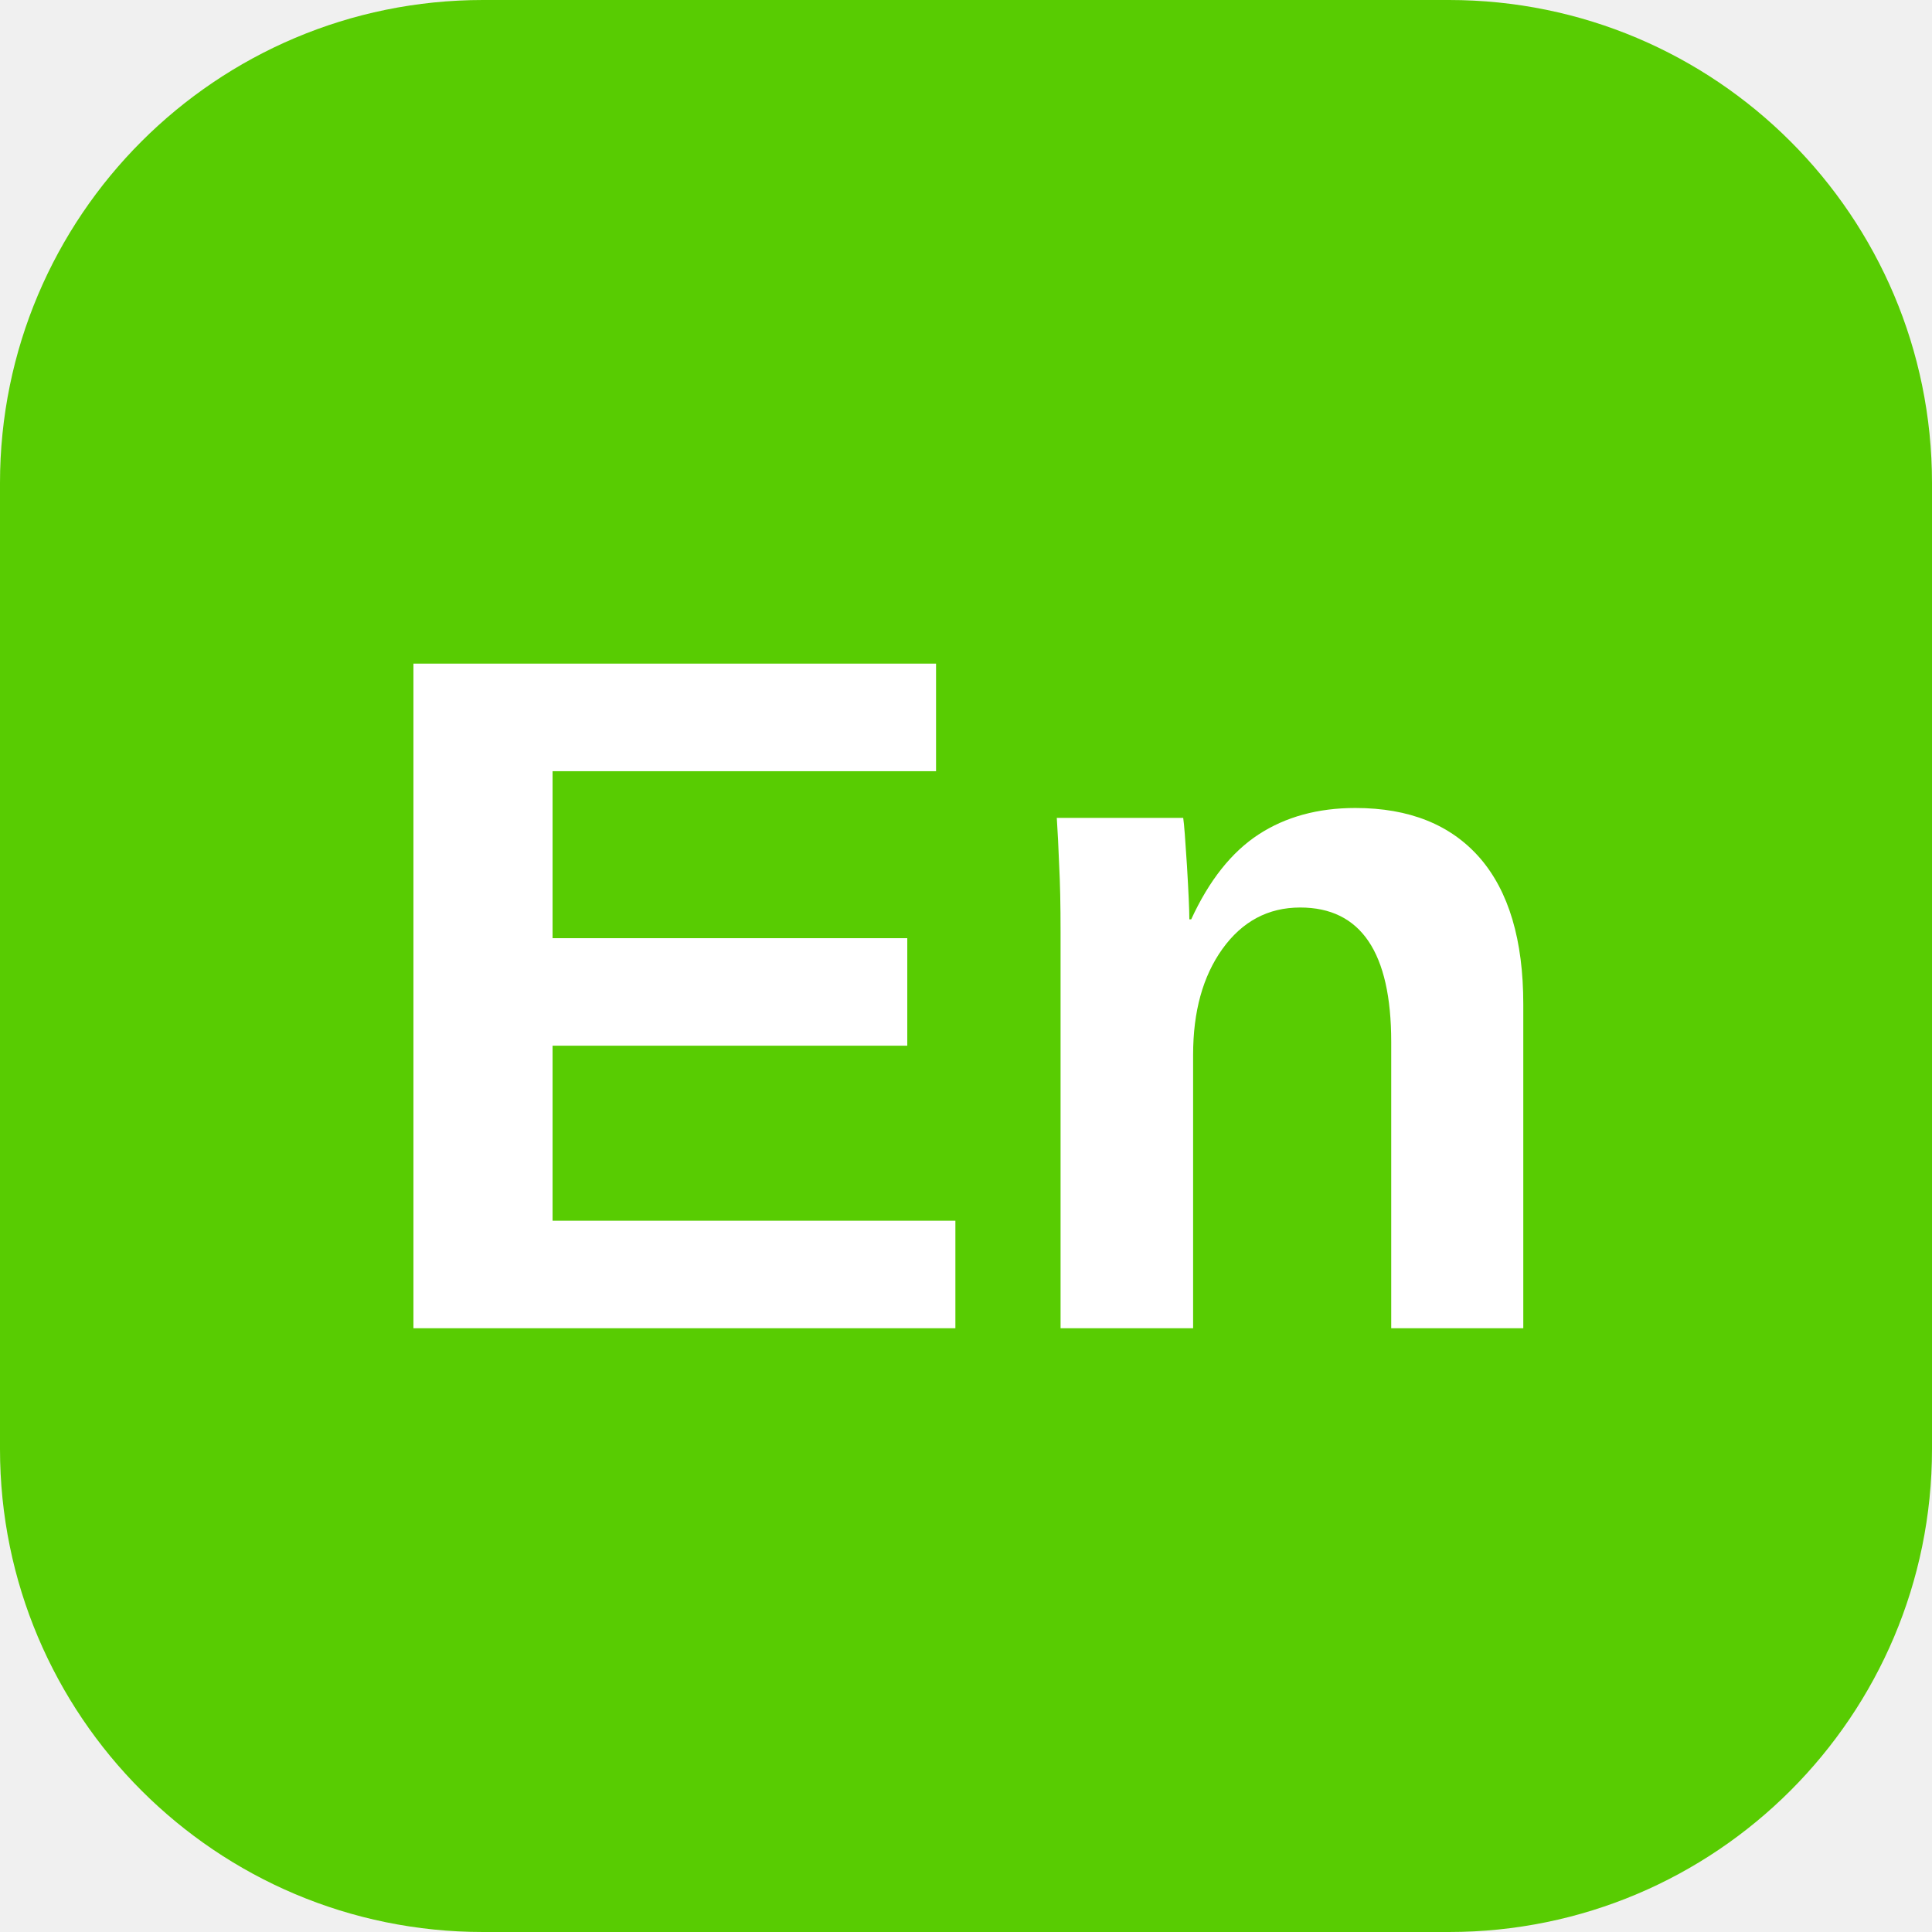
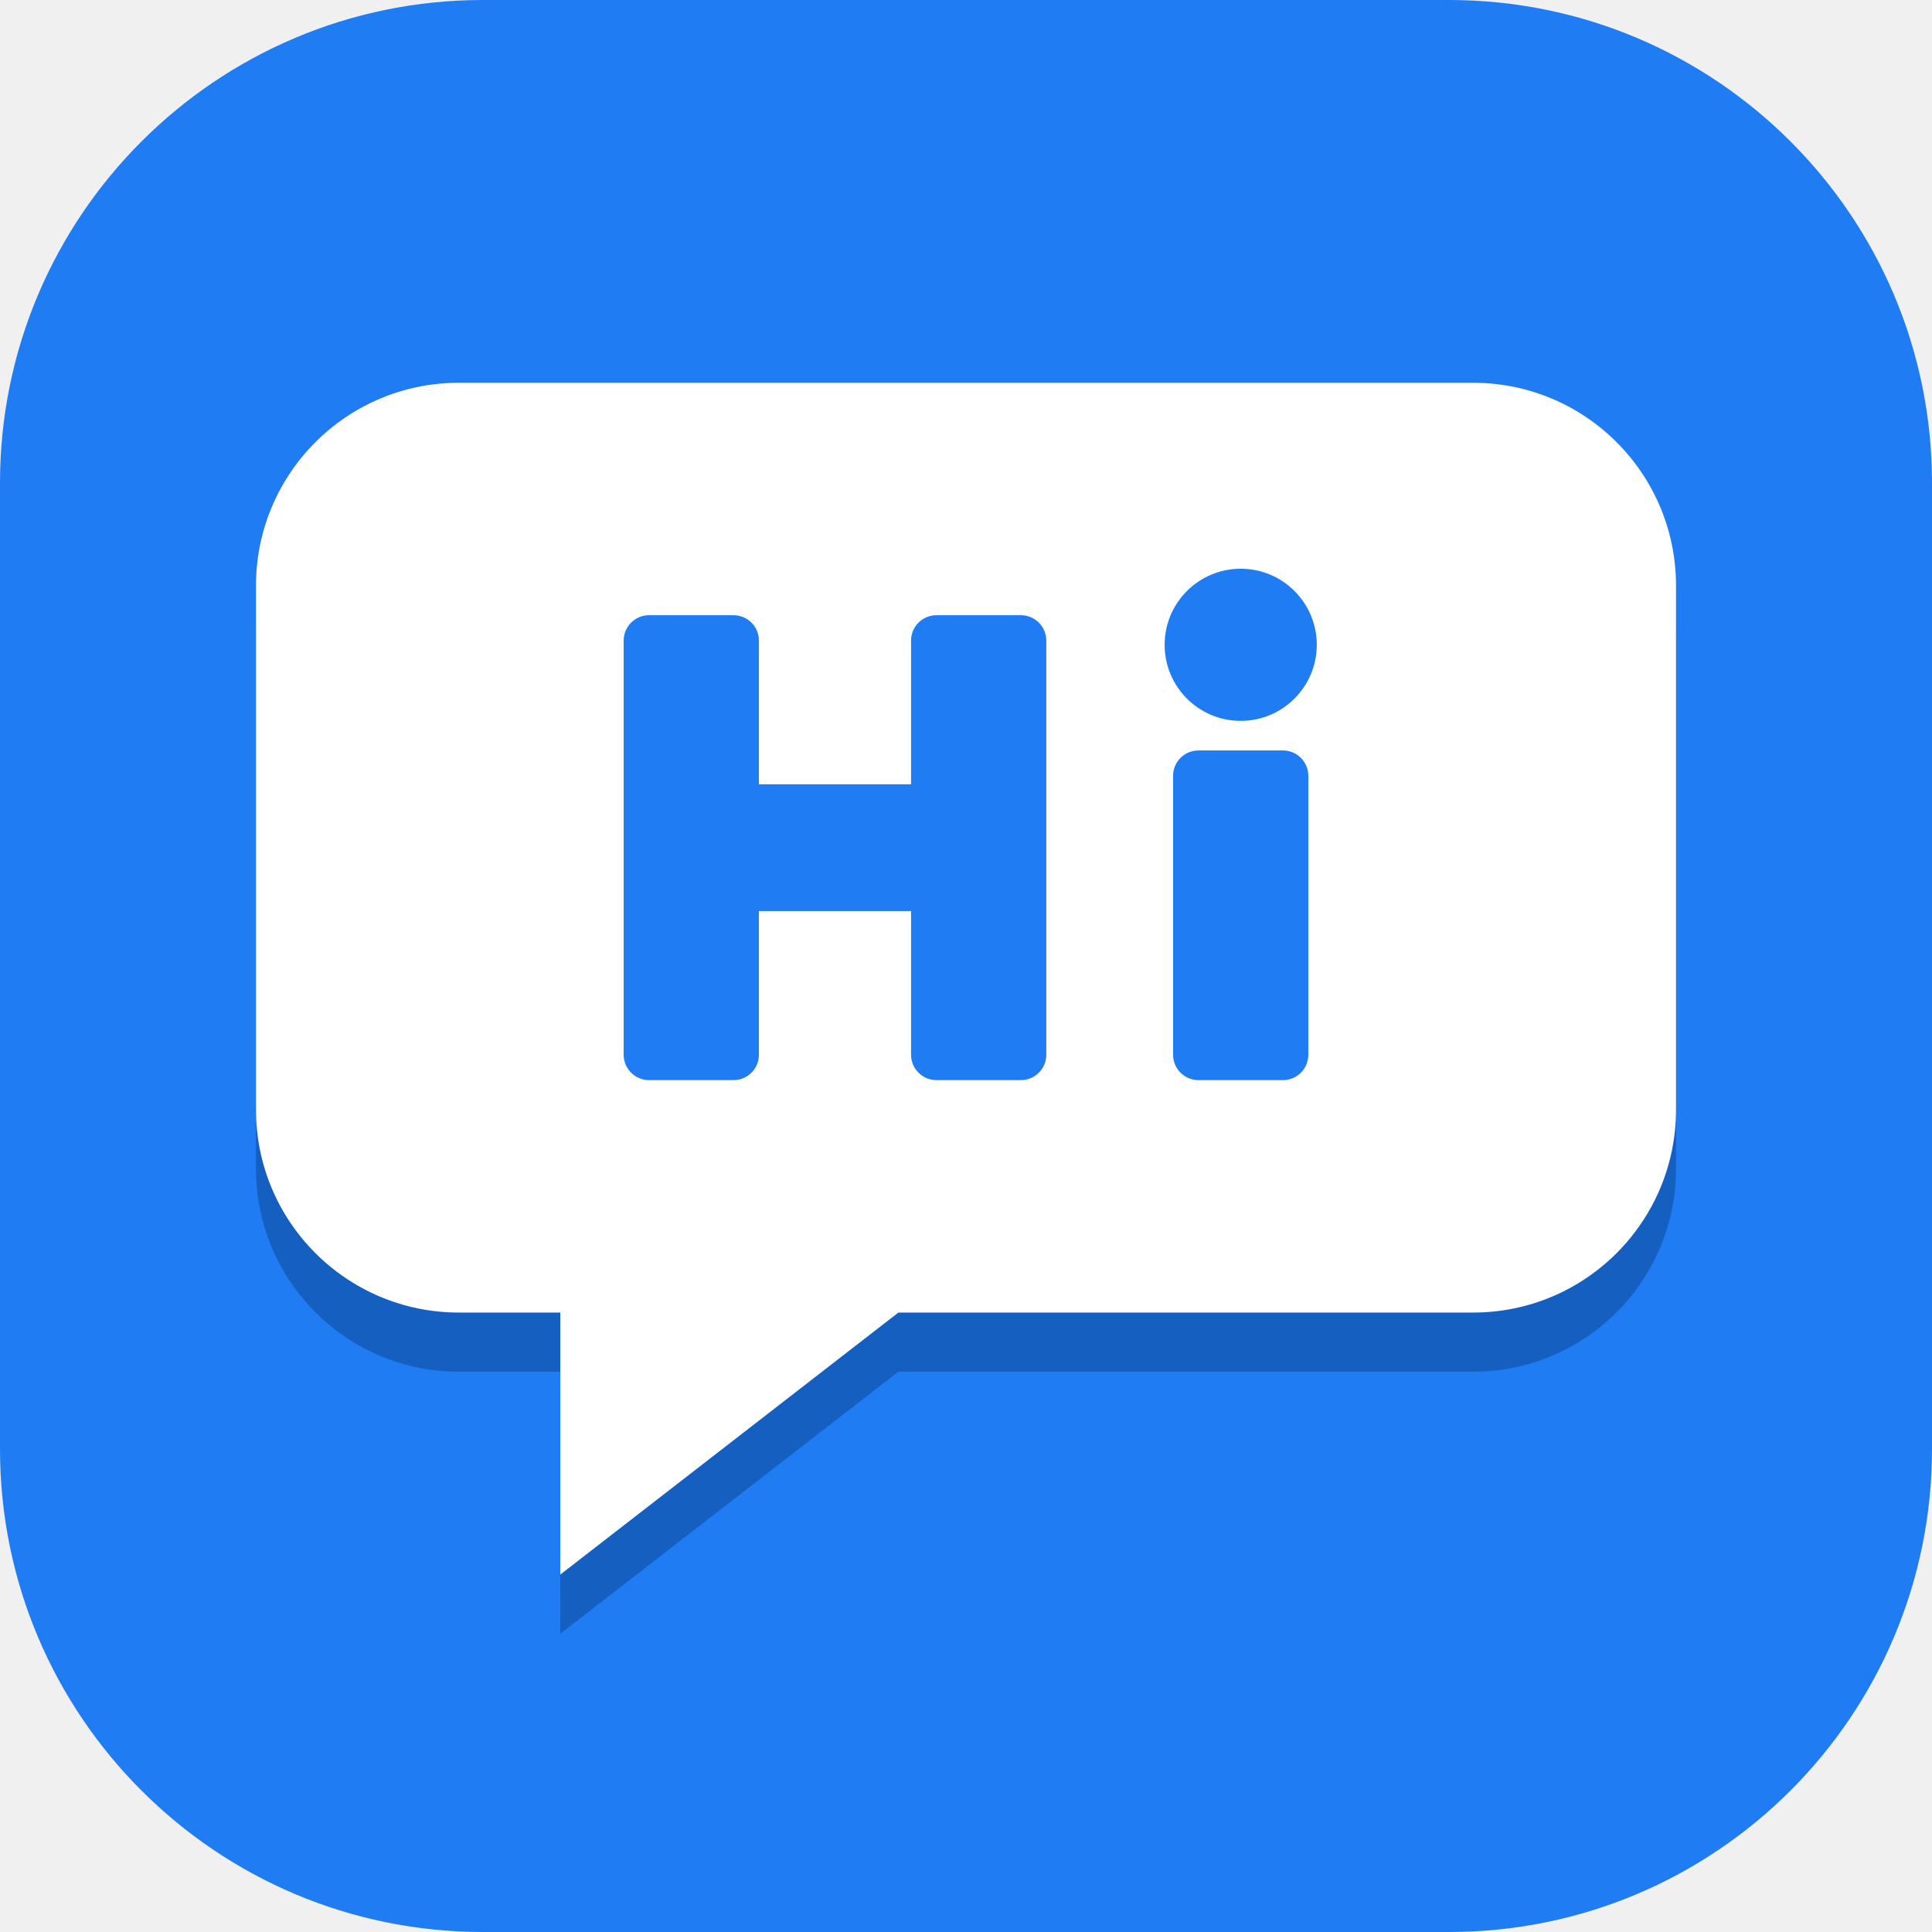
- <svg xmlns="http://www.w3.org/2000/svg" viewBox="0 0 64 64">
-   <rect width="64" height="64" rx="16" fill="#58cc02" />
-   <text x="32" y="44" font-family="Arial, sans-serif" font-size="32" font-weight="bold" text-anchor="middle" fill="#fff">En</text>
+ <svg xmlns="http://www.w3.org/2000/svg" viewBox="0 0 512 512">
+   <rect width="512" height="512" rx="128" fill="#1f7cf2" />
+   <g transform="translate(256 256) scale(1.12) translate(-256 -258)">
+     <path d="M136 120h240a48 48 0 0 1 48 48v124a48 48 0 0 1-48 48H240l-80 62v-62h-24a48 48 0 0 1-48-48V168a48 48 0 0 1 48-48z" fill="#155fc0" transform="translate(0 14)" />
+     <path d="M136 120h240a48 48 0 0 1 48 48v124a48 48 0 0 1-48 48H240l-80 62v-62h-24a48 48 0 0 1-48-48V168a48 48 0 0 1 48-48z" fill="#fff" />
+     <g fill="#1f7cf2">
+       <rect x="175" y="175" width="32" height="110" rx="6" />
+       <rect x="243" y="175" width="32" height="110" rx="6" />
+       <rect x="200" y="215" width="50" height="30" />
+       <rect x="305" y="207" width="32" height="78" rx="6" />
+       <circle cx="321" cy="182" r="18" />
+     </g>
+   </g>
</svg>
